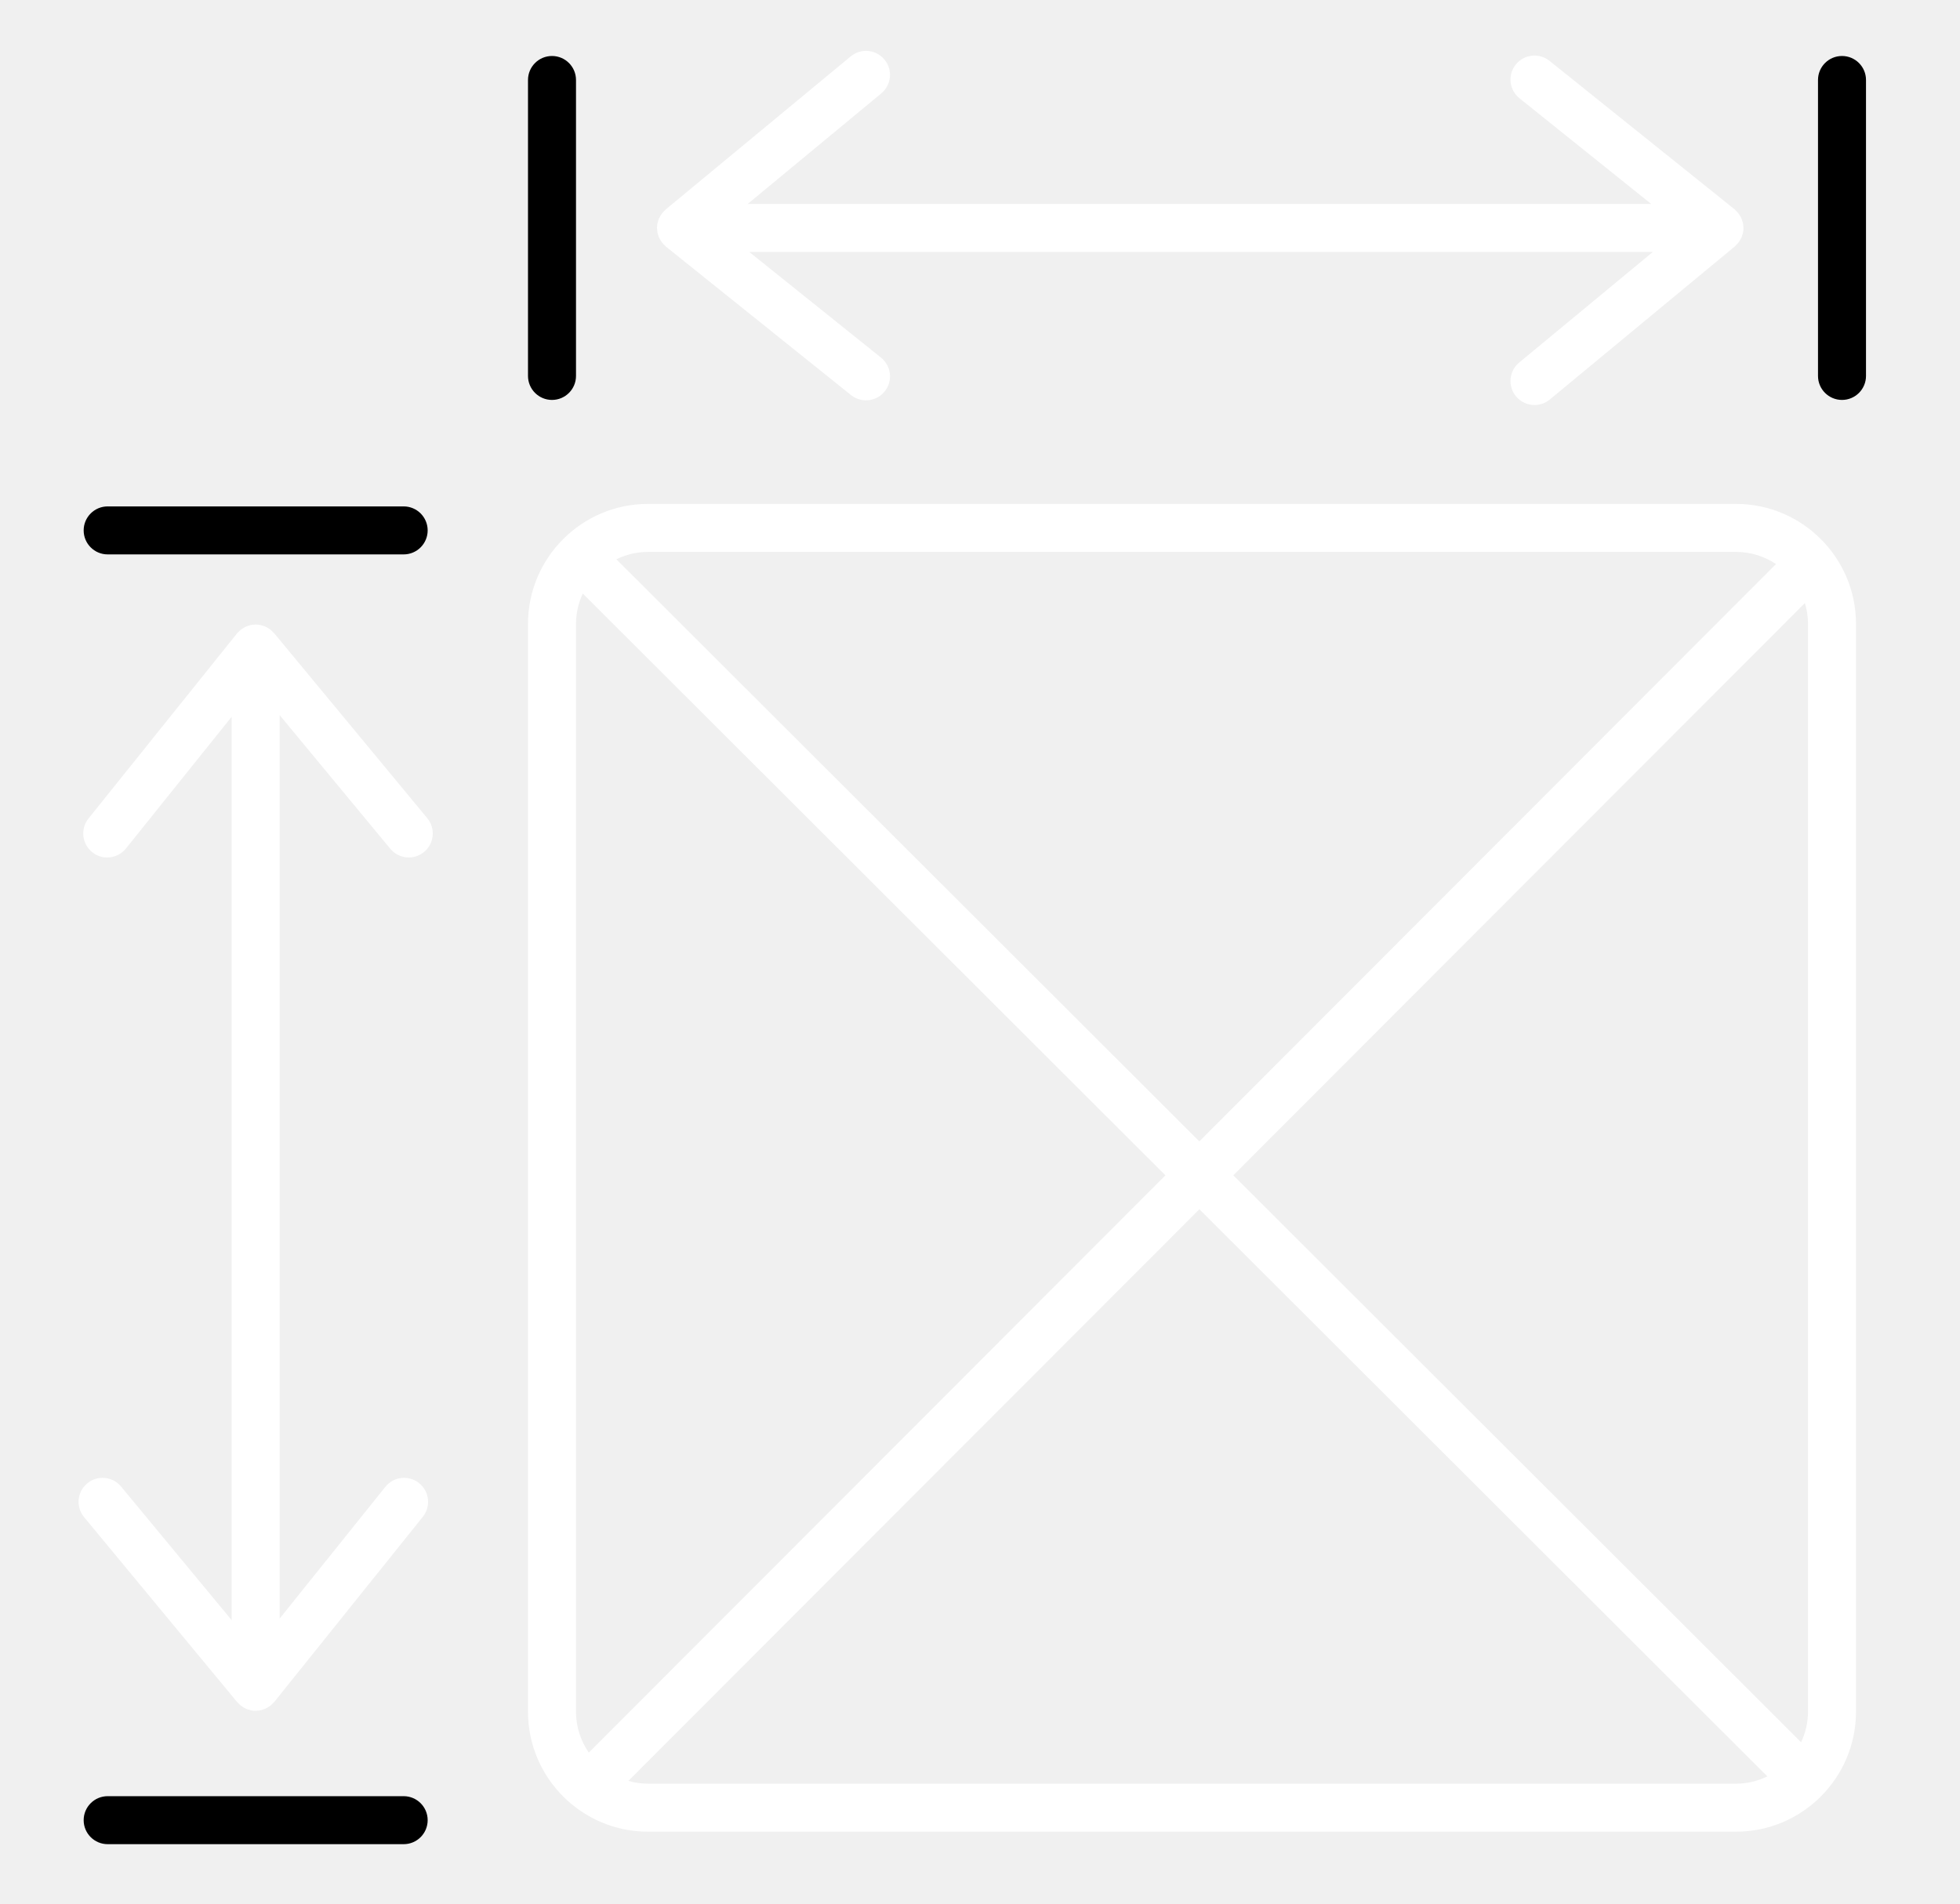
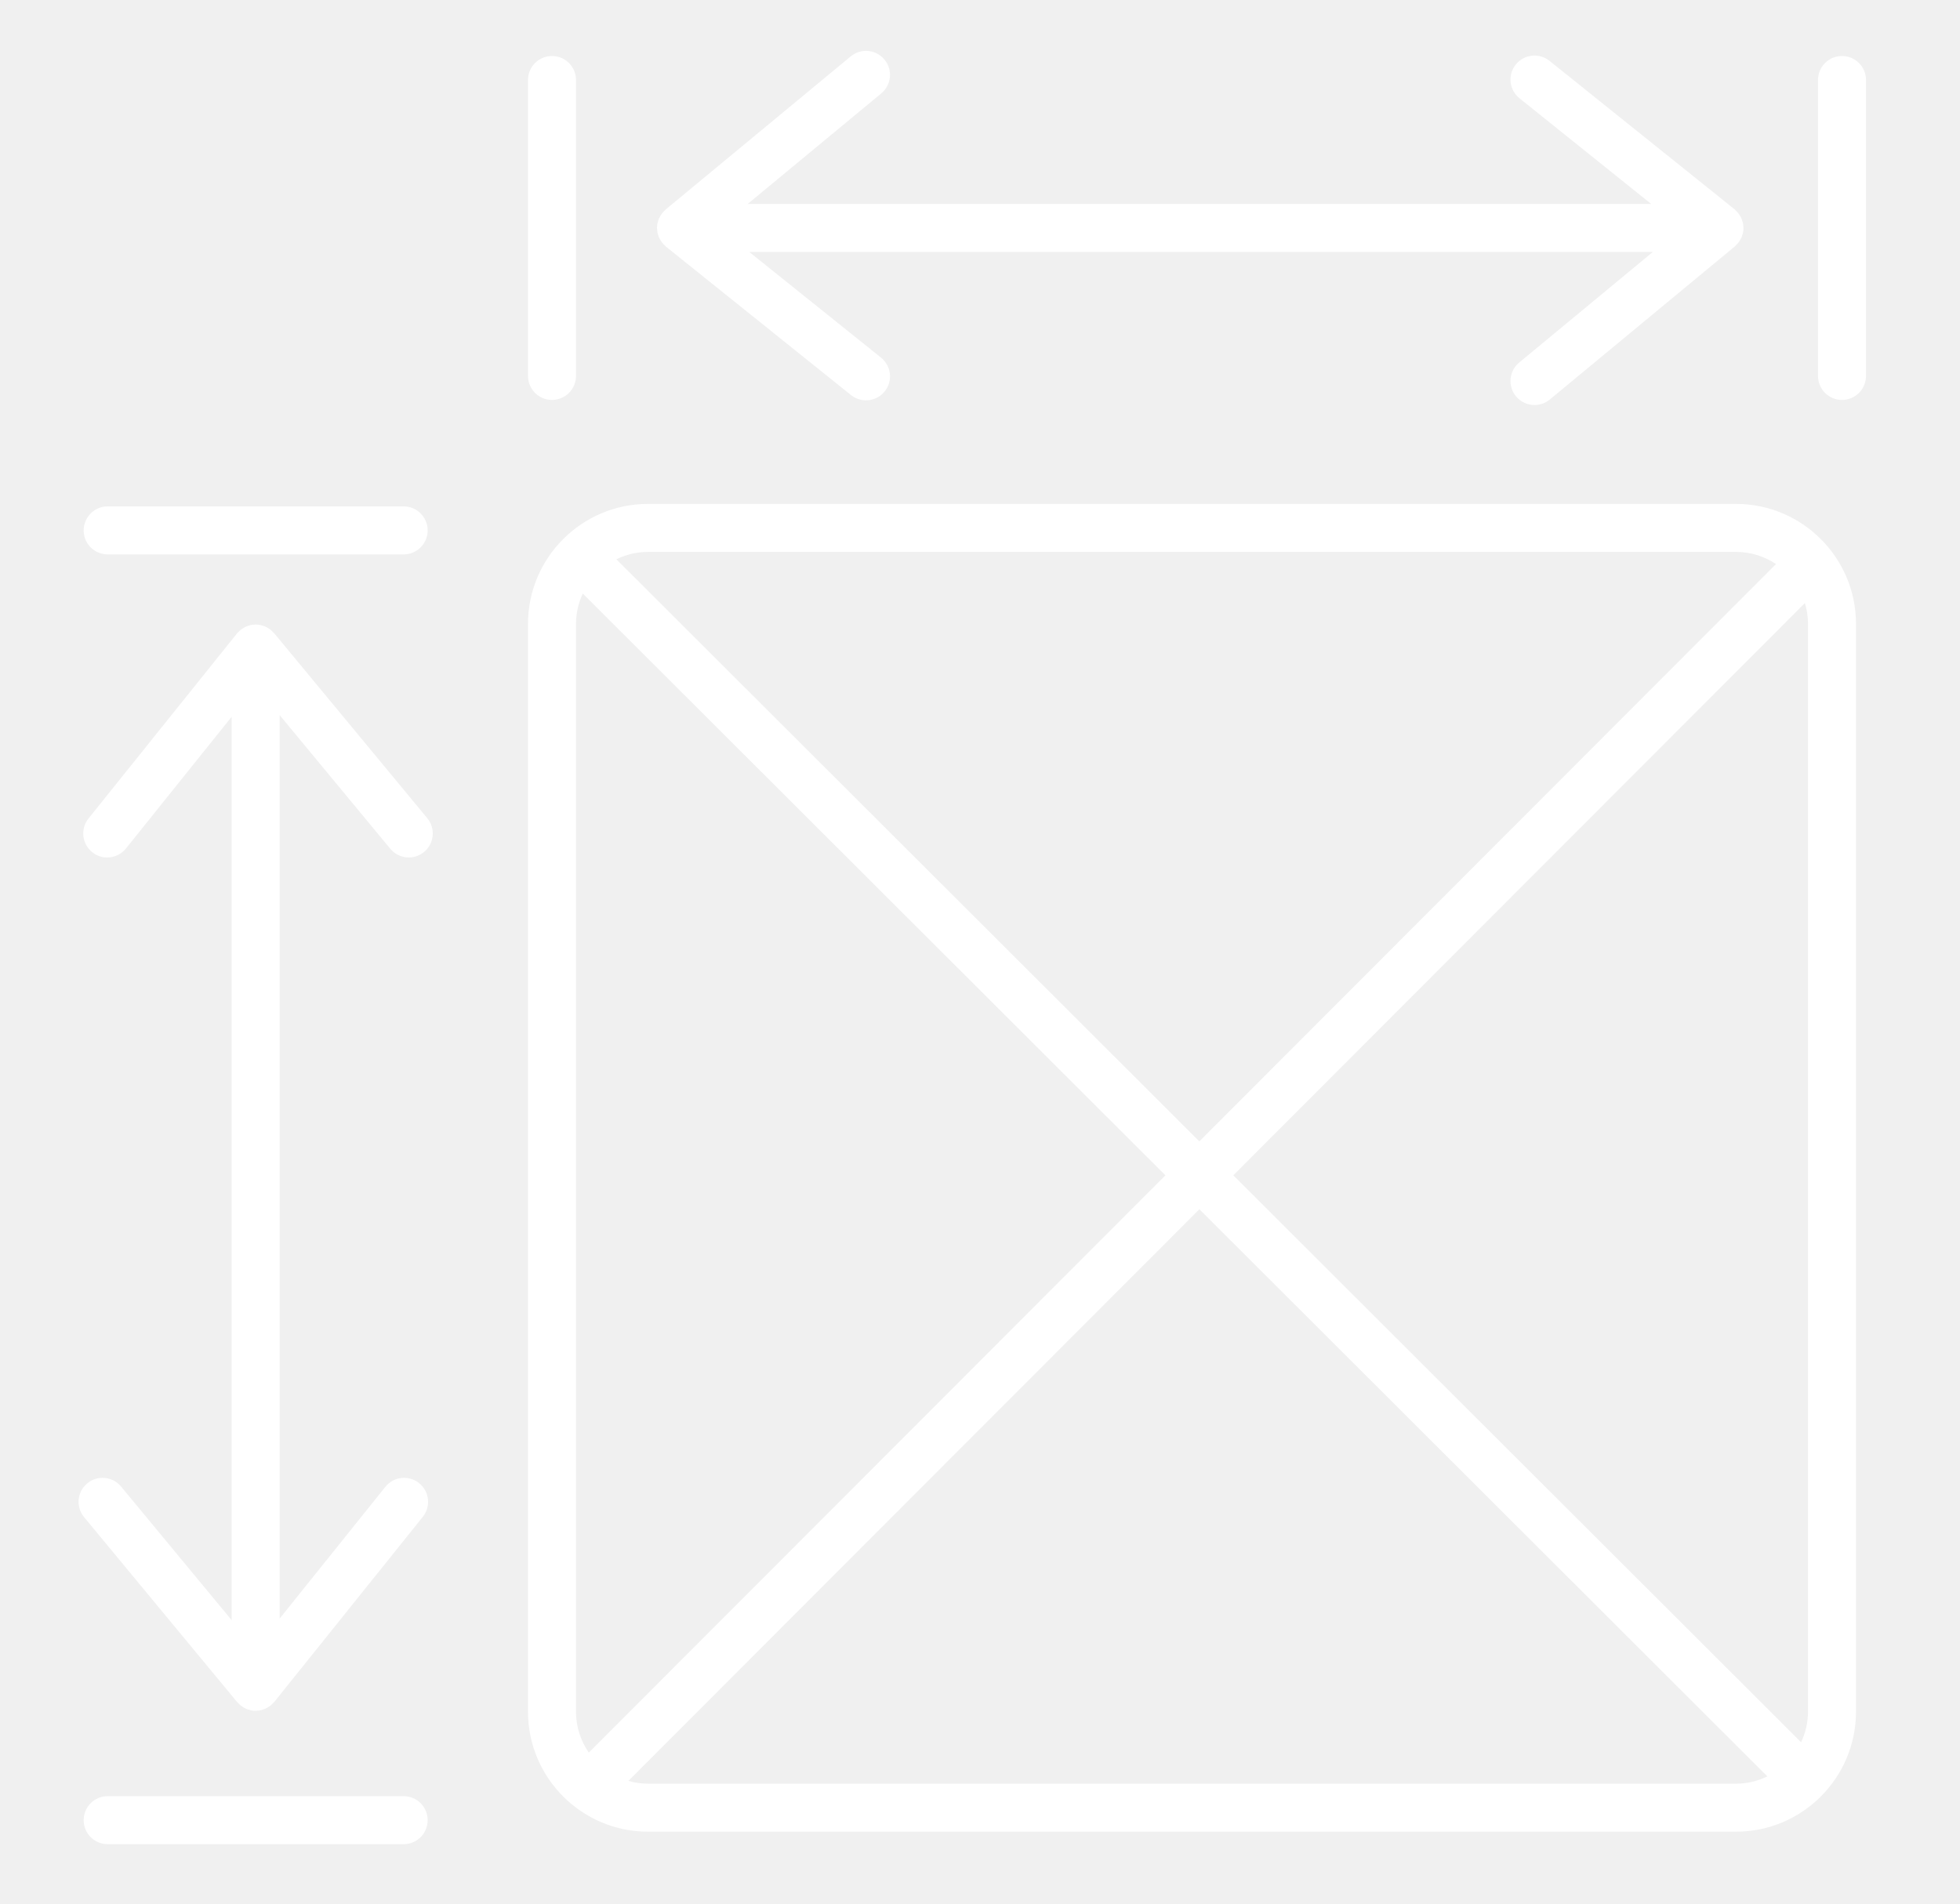
<svg xmlns="http://www.w3.org/2000/svg" version="1.1" x="0px" y="0px" width="245px" height="238px" viewBox="0 0 245 238" enable-background="new 0 0 245 238" xml:space="preserve">
  <g id="Capa_1">
</g>
  <g id="Capa_2">
    <g>
      <path style="fill:#FFFFFF;" d="M217,63H81c-8.271,0-15,6.729-15,15v136c0,8.271,6.729,15,15,15h136c8.271,0,15-6.729,15-15V78    C232,69.729,225.271,63,217,63z M226,78v136c0,1.367-0.315,2.659-0.863,3.82l-70.974-70.882l71.45-71.542    C225.862,76.221,226,77.095,226,78z M217,69c1.849,0,3.569,0.562,5,1.522l-72.083,72.175L77.051,69.925    C78.245,69.339,79.583,69,81,69H217z M73.602,219.112C72.594,217.659,72,215.898,72,214V78c0-1.355,0.31-2.638,0.849-3.792    l72.829,72.735L73.602,219.112z M81,223c-0.851,0-1.672-0.127-2.453-0.349l71.376-71.468l70.997,70.906    c-1.187,0.578-2.514,0.911-3.92,0.911H81z" />
      <g>
-         <path d="M69,50c-1.657,0-3-1.343-3-3V10c0-1.657,1.343-3,3-3s3,1.343,3,3v37C72,48.657,70.657,50,69,50z" />
+         <path style="fill:#FFFFFF;" d="M69,50c-1.657,0-3-1.343-3-3V10c0-1.657,1.343-3,3-3s3,1.343,3,3v37C72,48.657,70.657,50,69,50z" />
      </g>
      <g>
-         <path d="M230.25,50c-1.657,0-3-1.343-3-3V10c0-1.657,1.343-3,3-3s3,1.343,3,3v37C233.25,48.657,231.907,50,230.25,50z" />
+         <path style="fill:#FFFFFF;" d="M230.25,50c-1.657,0-3-1.343-3-3V10c0-1.657,1.343-3,3-3s3,1.343,3,3v37C233.25,48.657,231.907,50,230.25,50z" />
      </g>
      <g>
-         <path d="M50.458,69.312h-37c-1.657,0-3-1.343-3-3s1.343-3,3-3h37c1.657,0,3,1.343,3,3S52.115,69.312,50.458,69.312z" />
+         <path style="fill:#FFFFFF;" d="M50.458,69.312h-37c-1.657,0-3-1.343-3-3s1.343-3,3-3h37c1.657,0,3,1.343,3,3S52.115,69.312,50.458,69.312z" />
      </g>
      <g>
-         <path d="M50.458,230.562h-37c-1.657,0-3-1.343-3-3s1.343-3,3-3h37c1.657,0,3,1.343,3,3S52.115,230.562,50.458,230.562z" />
+         <path style="fill:#FFFFFF;" d="M50.458,230.562h-37c-1.657,0-3-1.343-3-3s1.343-3,3-3h37c1.657,0,3,1.343,3,3S52.115,230.562,50.458,230.562z" />
      </g>
      <path style="fill:#FFFFFF;" d="M217.572,29.904c0.033-0.061,0.07-0.118,0.099-0.181c0.067-0.15,0.116-0.308,0.159-0.47    c0.011-0.043,0.03-0.083,0.039-0.127c0.043-0.202,0.068-0.411,0.068-0.626c0-0.004-0.001-0.008-0.001-0.012    s0.001-0.007,0.001-0.011c0-0.042-0.013-0.082-0.015-0.123c-0.008-0.171-0.024-0.341-0.061-0.504    c-0.015-0.066-0.041-0.127-0.06-0.192c-0.041-0.138-0.083-0.274-0.143-0.403c-0.032-0.07-0.072-0.134-0.11-0.202    c-0.064-0.115-0.131-0.227-0.209-0.333c-0.049-0.066-0.102-0.127-0.156-0.188c-0.085-0.098-0.176-0.189-0.274-0.275    c-0.034-0.03-0.061-0.068-0.097-0.097L193.688,7.607c-1.292-1.037-3.181-0.83-4.217,0.462c-1.037,1.292-0.83,3.181,0.462,4.217    L206.403,25.5H93.456l16.707-13.826c1.276-1.056,1.455-2.947,0.398-4.224s-2.947-1.455-4.224-0.398L83.212,26.189    c-0.031,0.026-0.054,0.06-0.083,0.086c-0.098,0.088-0.188,0.183-0.273,0.283c-0.052,0.061-0.104,0.119-0.15,0.183    c-0.082,0.112-0.15,0.231-0.216,0.354c-0.032,0.061-0.07,0.118-0.099,0.181c-0.067,0.15-0.116,0.308-0.158,0.469    c-0.011,0.043-0.03,0.083-0.04,0.127c-0.043,0.202-0.068,0.411-0.068,0.626c0,0.004,0.001,0.008,0.001,0.012    s-0.001,0.007-0.001,0.011c0,0.042,0.013,0.082,0.015,0.123c0.008,0.171,0.024,0.341,0.061,0.504    c0.015,0.066,0.041,0.127,0.06,0.192c0.041,0.138,0.083,0.274,0.143,0.403c0.032,0.07,0.072,0.134,0.109,0.202    c0.064,0.115,0.131,0.227,0.209,0.333c0.048,0.066,0.102,0.127,0.156,0.188c0.085,0.098,0.176,0.189,0.273,0.275    c0.035,0.03,0.061,0.068,0.097,0.097l23.125,18.553c0.554,0.444,1.217,0.66,1.875,0.66c0.878,0,1.75-0.384,2.342-1.123    c1.037-1.292,0.83-3.181-0.462-4.217L93.658,31.5h112.947l-16.707,13.826c-1.276,1.056-1.455,2.947-0.398,4.224    c0.593,0.717,1.45,1.087,2.313,1.087c0.674,0,1.352-0.226,1.911-0.689l23.125-19.137c0.031-0.026,0.054-0.06,0.083-0.086    c0.098-0.088,0.188-0.183,0.274-0.284c0.051-0.06,0.104-0.118,0.15-0.182C217.438,30.147,217.506,30.027,217.572,29.904z" />
      <path style="fill:#FFFFFF;" d="M52.389,185.423c-1.292-1.037-3.181-0.83-4.217,0.462l-13.213,16.469l0-112.947l13.826,16.707    c1.057,1.277,2.947,1.456,4.224,0.398c1.276-1.056,1.455-2.947,0.398-4.224L34.269,79.164c-0.026-0.032-0.06-0.054-0.087-0.084    c-0.086-0.096-0.179-0.184-0.277-0.269c-0.062-0.053-0.121-0.106-0.186-0.153c-0.108-0.079-0.224-0.146-0.343-0.21    c-0.063-0.034-0.124-0.073-0.19-0.103c-0.138-0.062-0.283-0.107-0.431-0.148c-0.055-0.015-0.106-0.038-0.162-0.05    c-0.205-0.044-0.417-0.07-0.635-0.07c-0.007,0-0.015,0-0.023,0c-0.042,0-0.082,0.013-0.123,0.015    c-0.171,0.008-0.341,0.024-0.504,0.061c-0.066,0.015-0.127,0.041-0.192,0.06c-0.138,0.041-0.274,0.083-0.403,0.143    c-0.07,0.032-0.134,0.072-0.202,0.11c-0.115,0.064-0.227,0.131-0.333,0.209c-0.066,0.049-0.127,0.102-0.188,0.156    c-0.098,0.085-0.189,0.176-0.275,0.274c-0.03,0.034-0.068,0.061-0.097,0.097l-18.553,23.125c-1.037,1.292-0.83,3.181,0.462,4.217    c0.554,0.444,1.217,0.66,1.875,0.66c0.878,0,1.75-0.384,2.342-1.123L28.958,89.61l0,112.947L15.133,185.85    c-1.057-1.276-2.947-1.455-4.224-0.398s-1.455,2.947-0.398,4.224L29.647,212.8c0.026,0.032,0.06,0.054,0.087,0.084    c0.086,0.096,0.179,0.184,0.277,0.269c0.061,0.053,0.121,0.106,0.185,0.153c0.108,0.079,0.225,0.146,0.343,0.21    c0.064,0.034,0.124,0.073,0.19,0.103c0.138,0.062,0.283,0.107,0.431,0.147c0.055,0.016,0.106,0.039,0.162,0.051    c0.205,0.044,0.417,0.07,0.635,0.07c0.007,0,0.015,0,0.023,0c0.042,0,0.082-0.013,0.123-0.015    c0.172-0.008,0.341-0.024,0.504-0.061c0.066-0.015,0.127-0.041,0.192-0.06c0.138-0.041,0.273-0.083,0.402-0.143    c0.07-0.032,0.134-0.072,0.202-0.109c0.115-0.064,0.227-0.131,0.333-0.209c0.066-0.048,0.127-0.102,0.188-0.156    c0.098-0.085,0.189-0.176,0.275-0.273c0.03-0.035,0.068-0.061,0.097-0.097l18.553-23.125    C53.888,188.348,53.681,186.459,52.389,185.423z" />
    </g>
  </g>
</svg>
